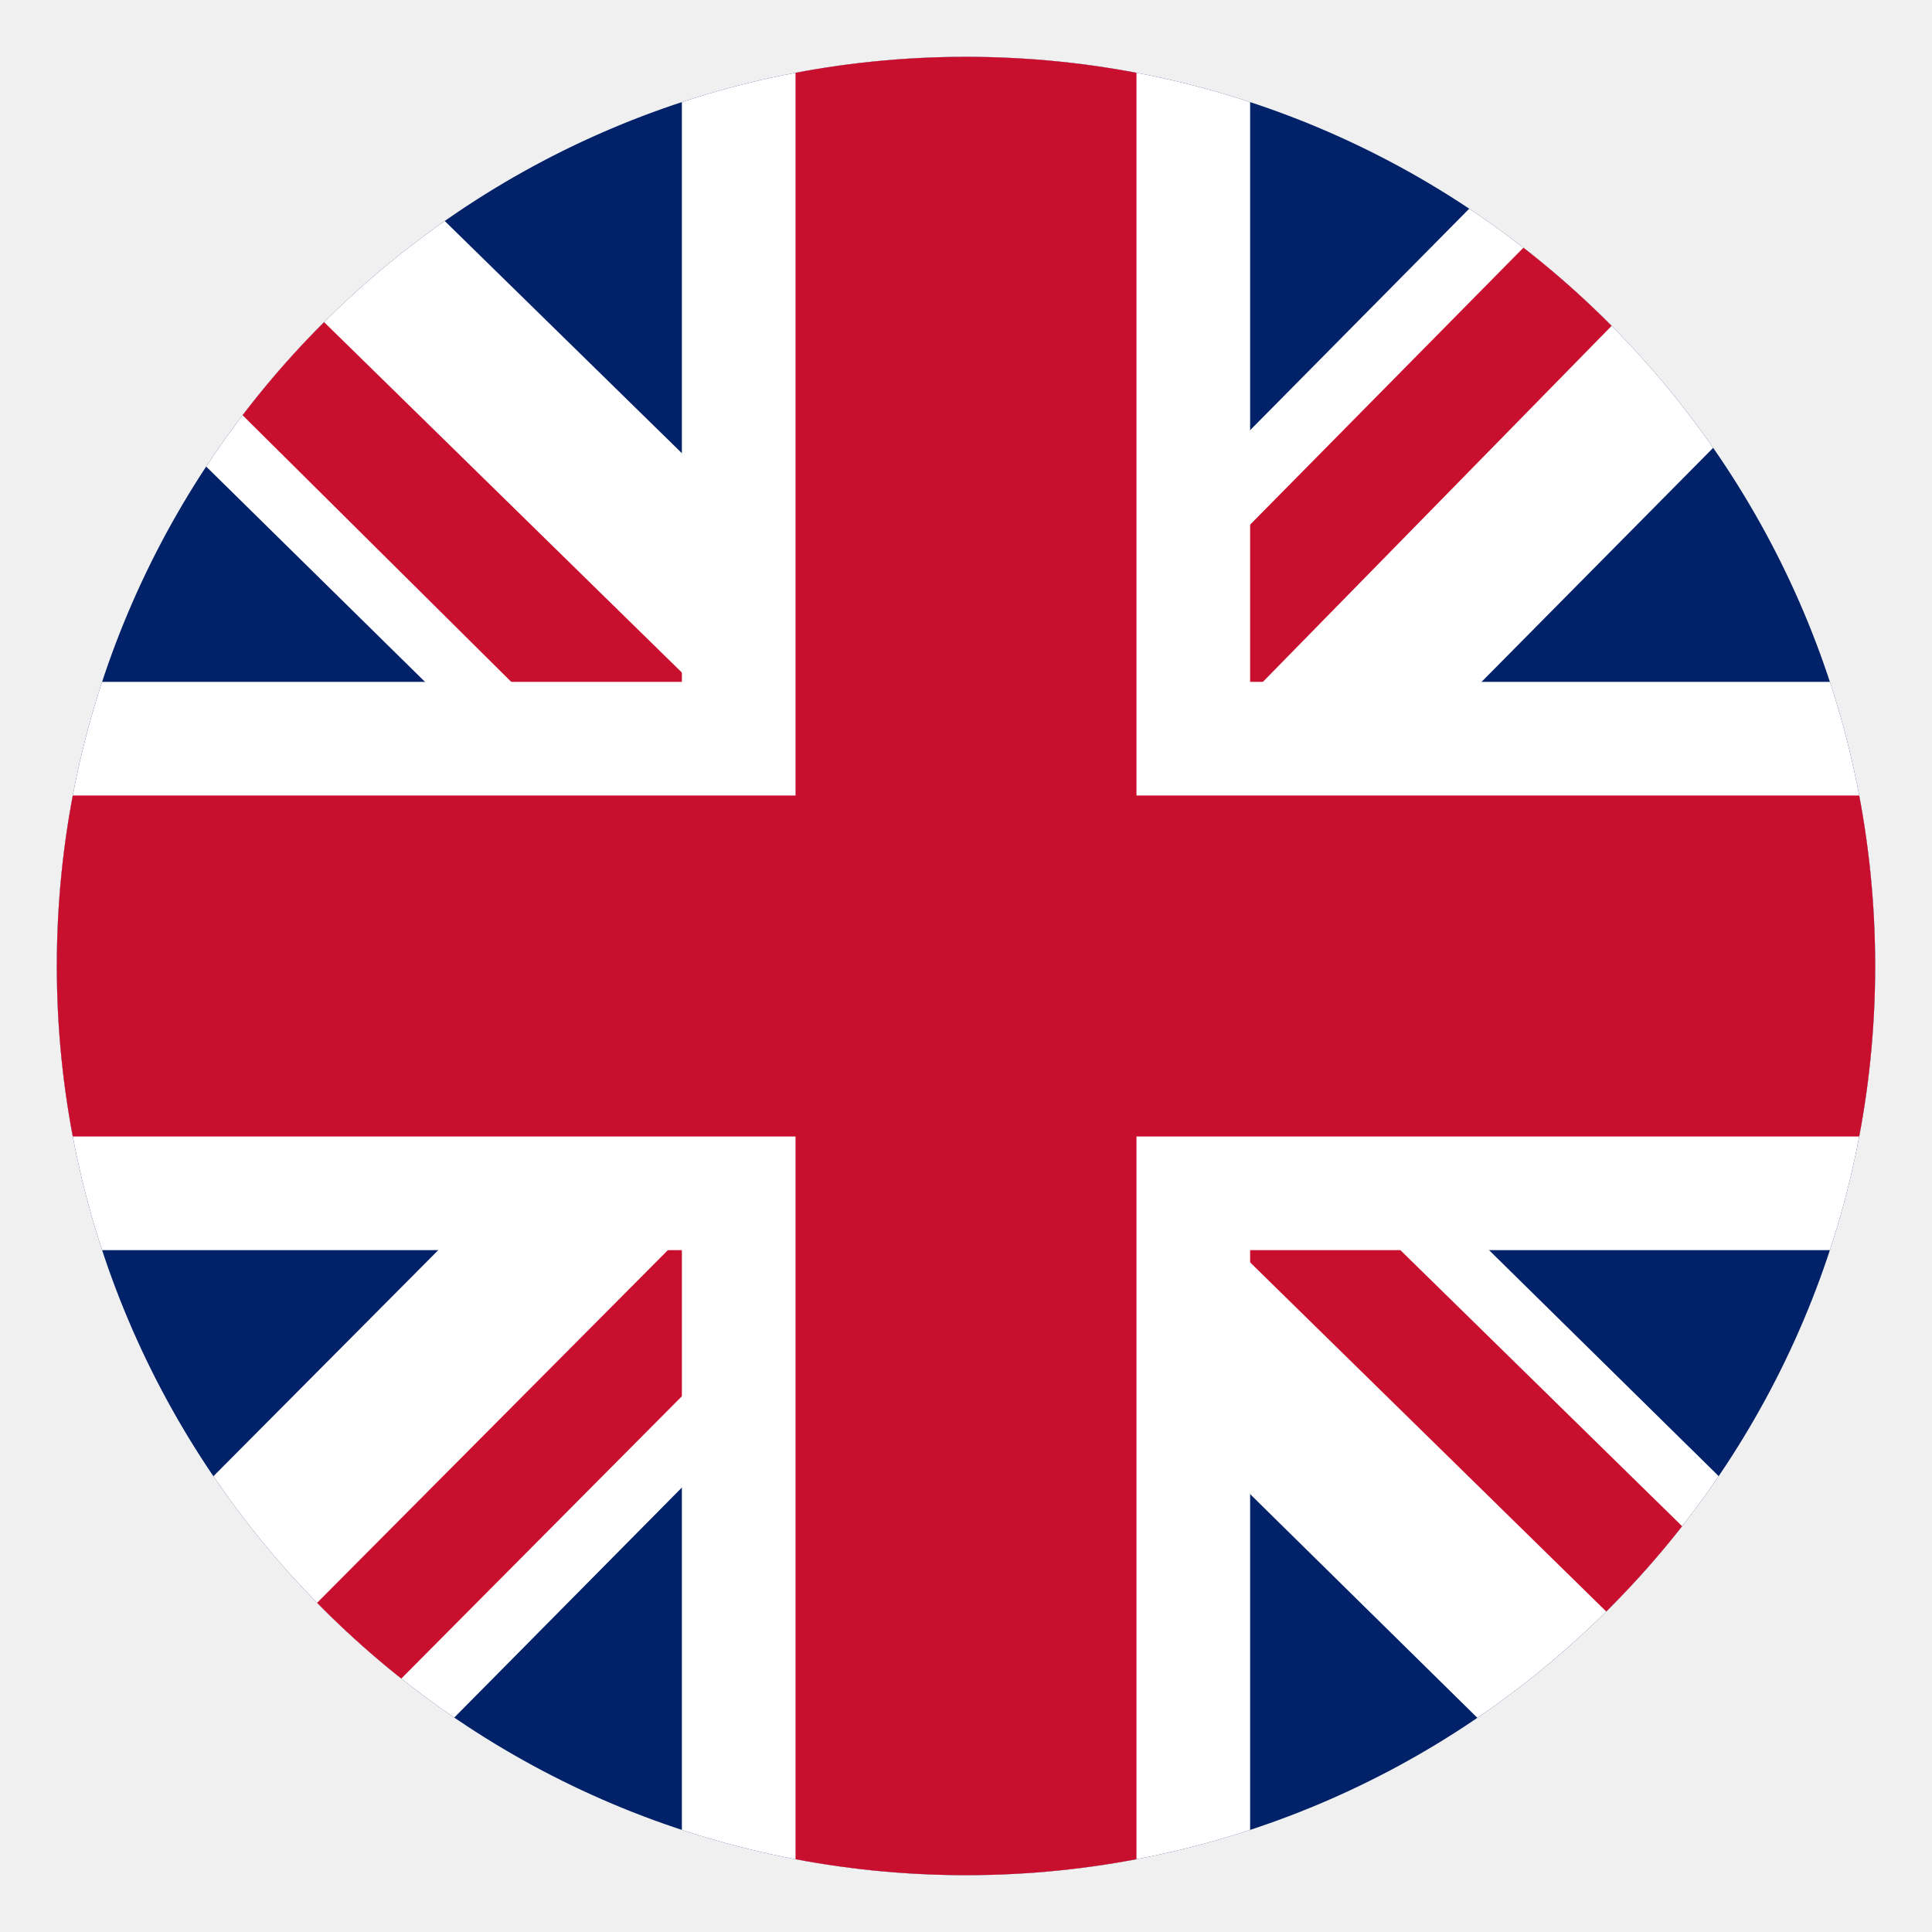
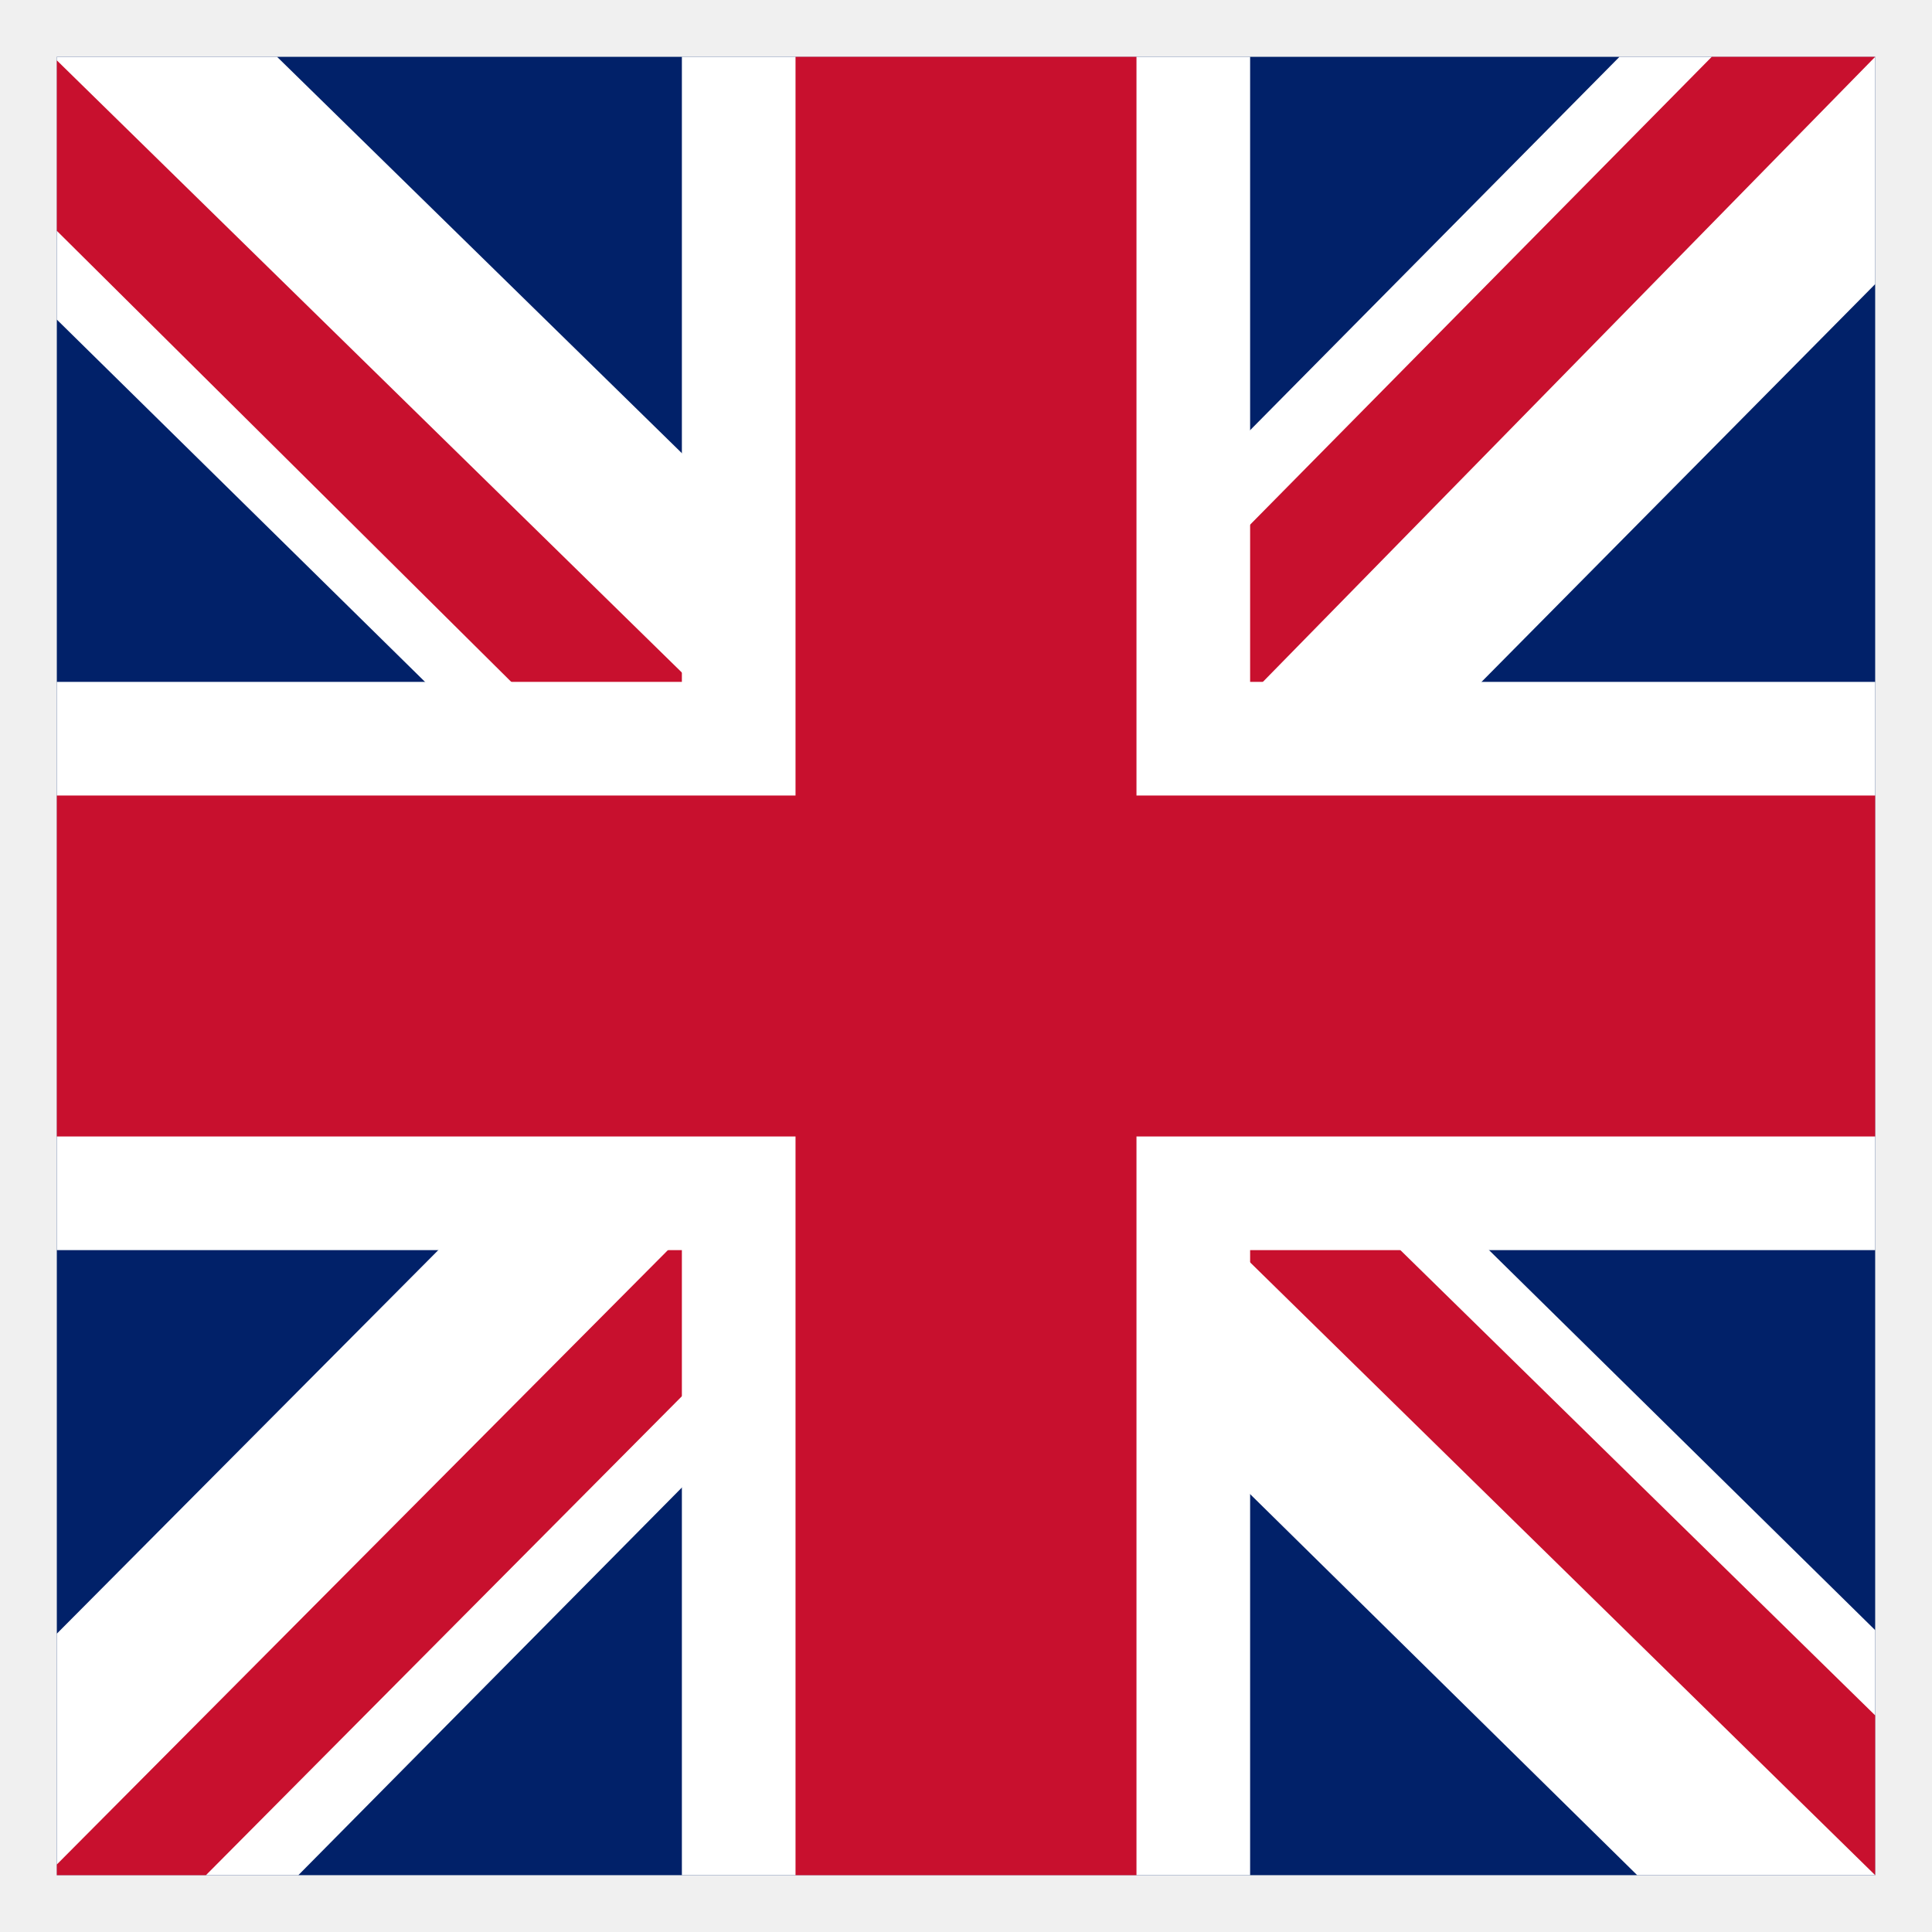
<svg xmlns="http://www.w3.org/2000/svg" width="17" height="17" viewBox="0 0 17 17" fill="none">
-   <g clip-path="url(#clip0_1_8712)">
+   <g clipPath="url(#clip0_1_8712)">
    <path d="M0.5 0.5H16.5V16.5H0.5V0.5Z" fill="#012169" />
    <path d="M16.5 0.5V2.5L10.562 8.5L16.5 14.344V16.5H14.406L8.438 10.625L2.625 16.5H0.5V14.375L6.312 8.531L0.5 2.812V0.5H2.438L8.438 6.375L14.25 0.5H16.5Z" fill="white" />
    <path d="M6.25 10.625L6.594 11.688L1.812 16.5H0.5V16.406L6.25 10.625ZM10.125 10.25L11.812 10.5L16.5 15.094V16.5L10.125 10.25ZM16.5 0.5L10.5 6.625L10.375 5.25L15.062 0.5H16.5ZM0.5 0.531L6.531 6.438L4.688 6.188L0.5 2.031V0.531Z" fill="#C8102E" />
    <path d="M6 0.5V16.5H11V0.5H6ZM0.5 6V11H16.5V6H0.5Z" fill="white" />
    <path d="M0.5 7V10H16.5V7H0.5ZM7 0.5V16.5H10V0.5H7Z" fill="#C8102E" />
  </g>
  <defs>
    <clipPath id="clip0_1_8712">
      <rect x="0.5" y="0.5" width="16" height="16" rx="8" fill="white" />
    </clipPath>
  </defs>
</svg>
